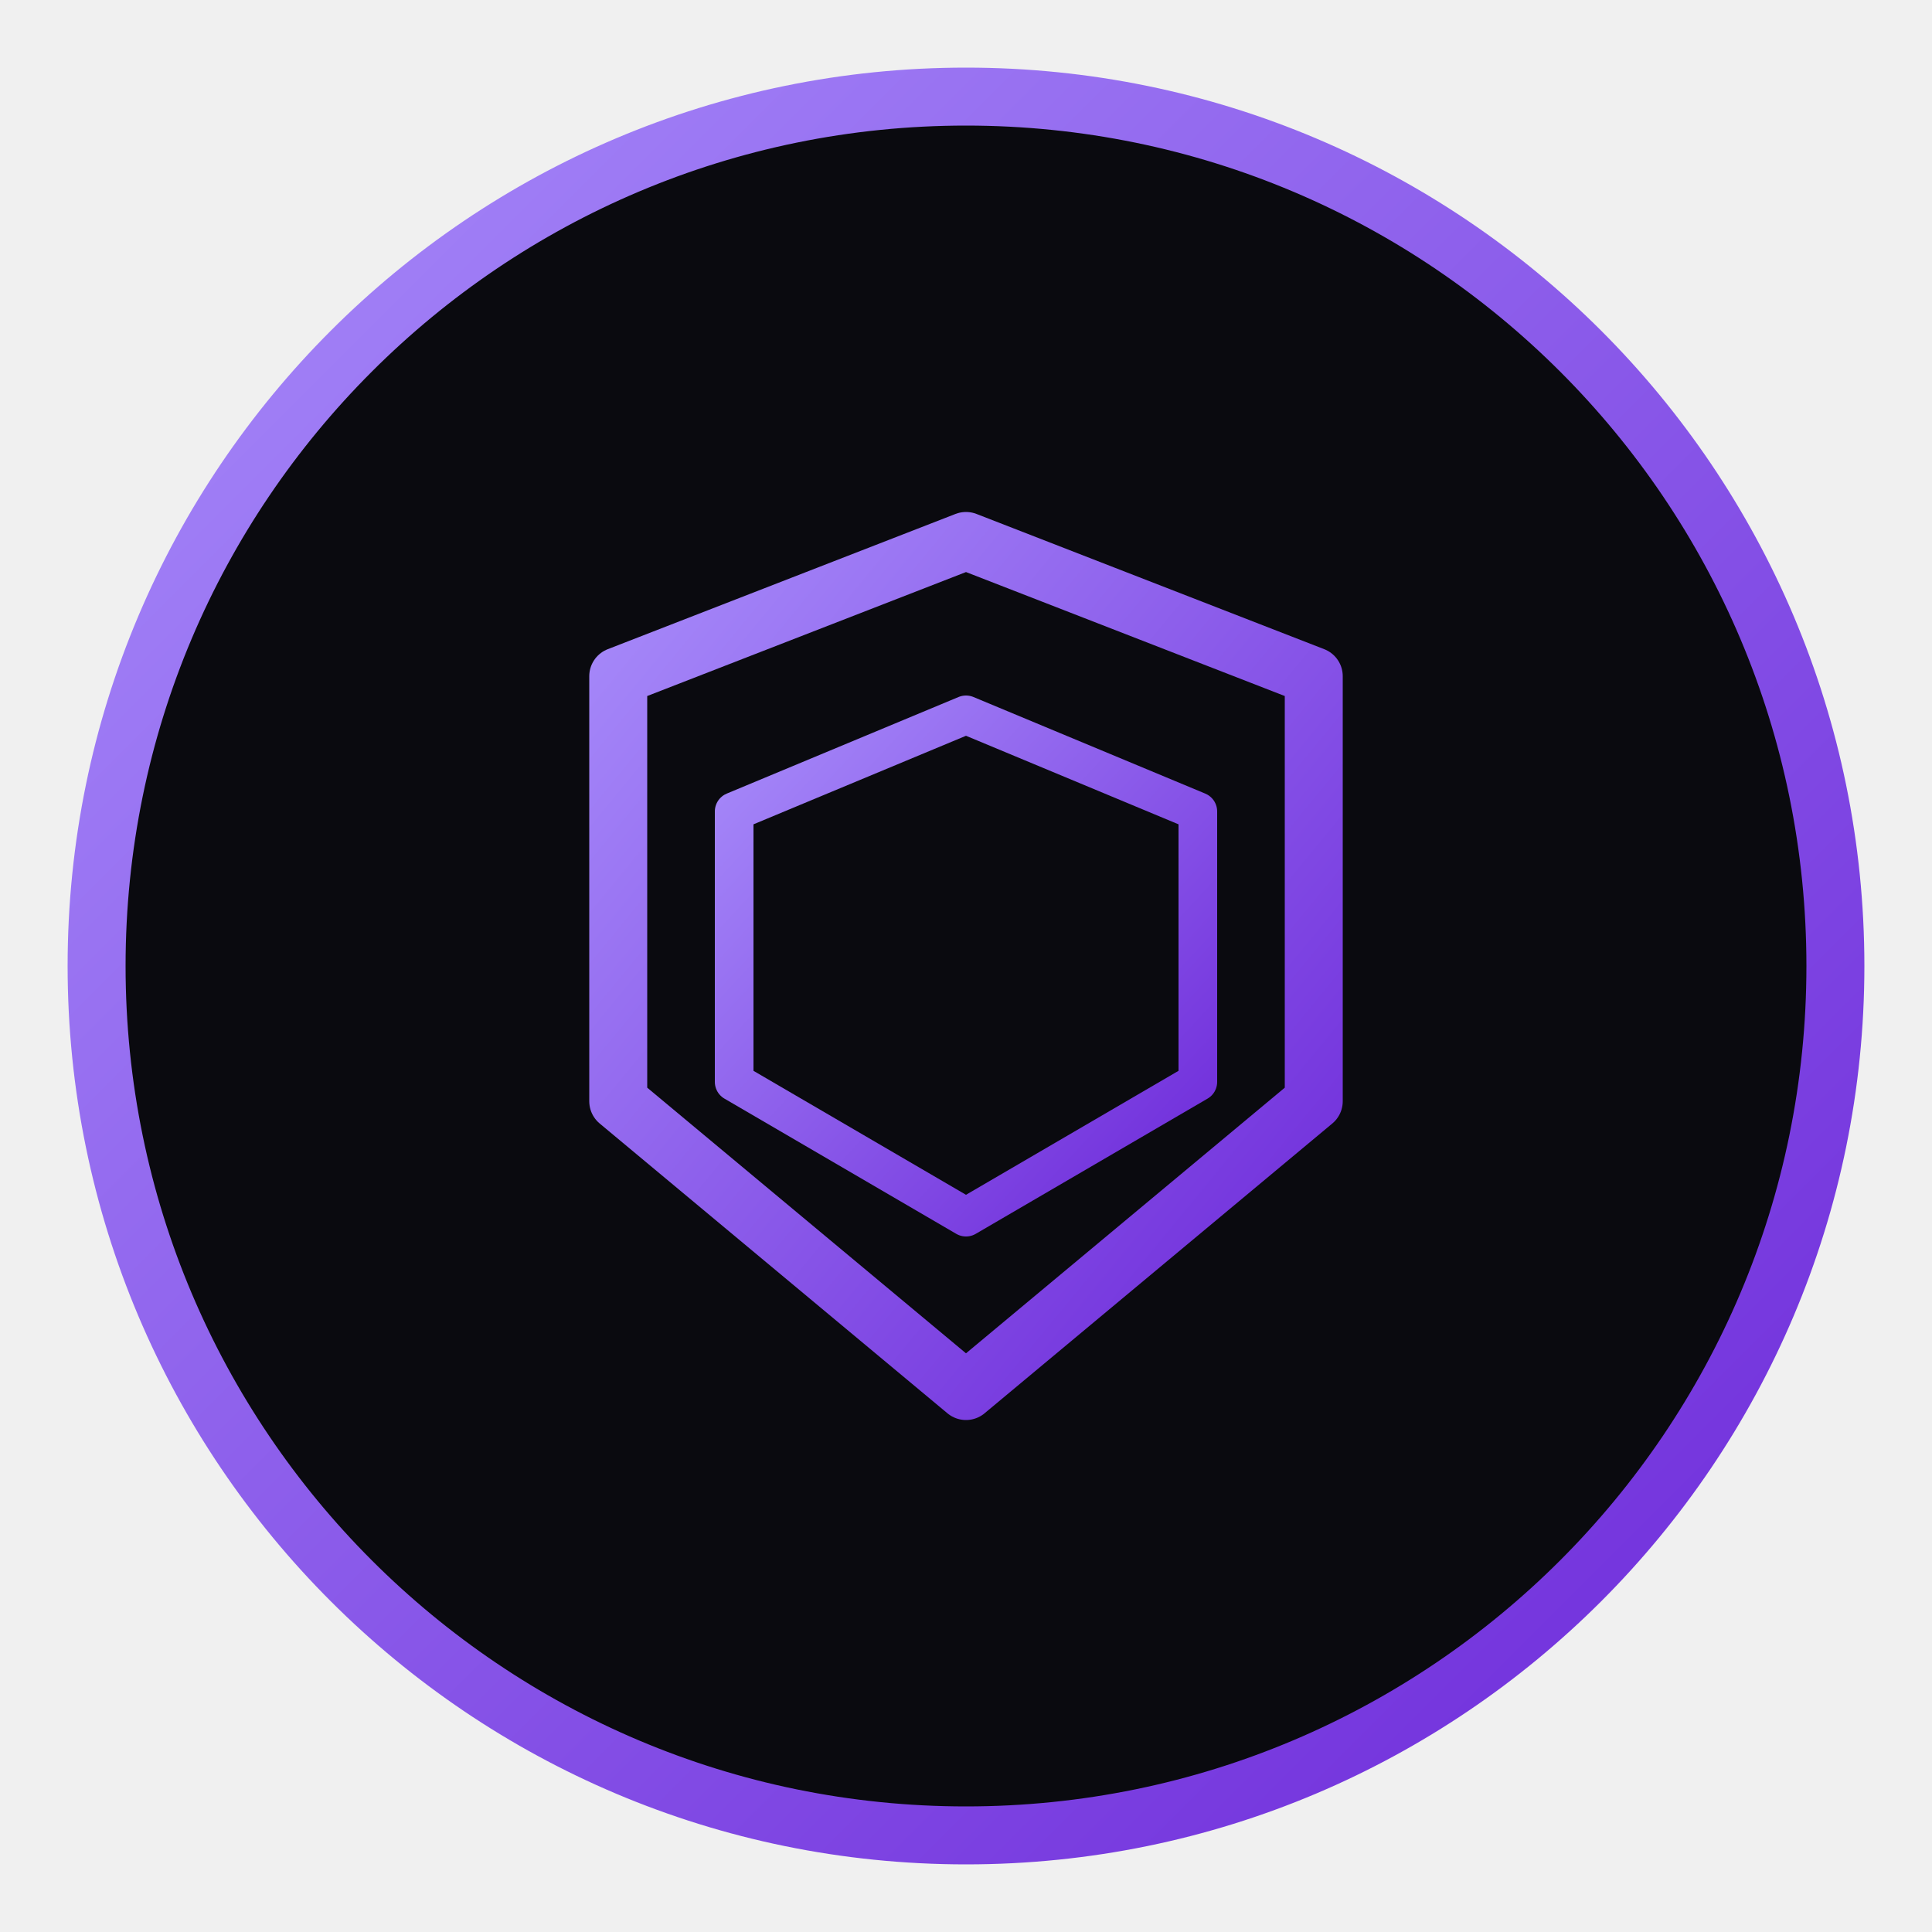
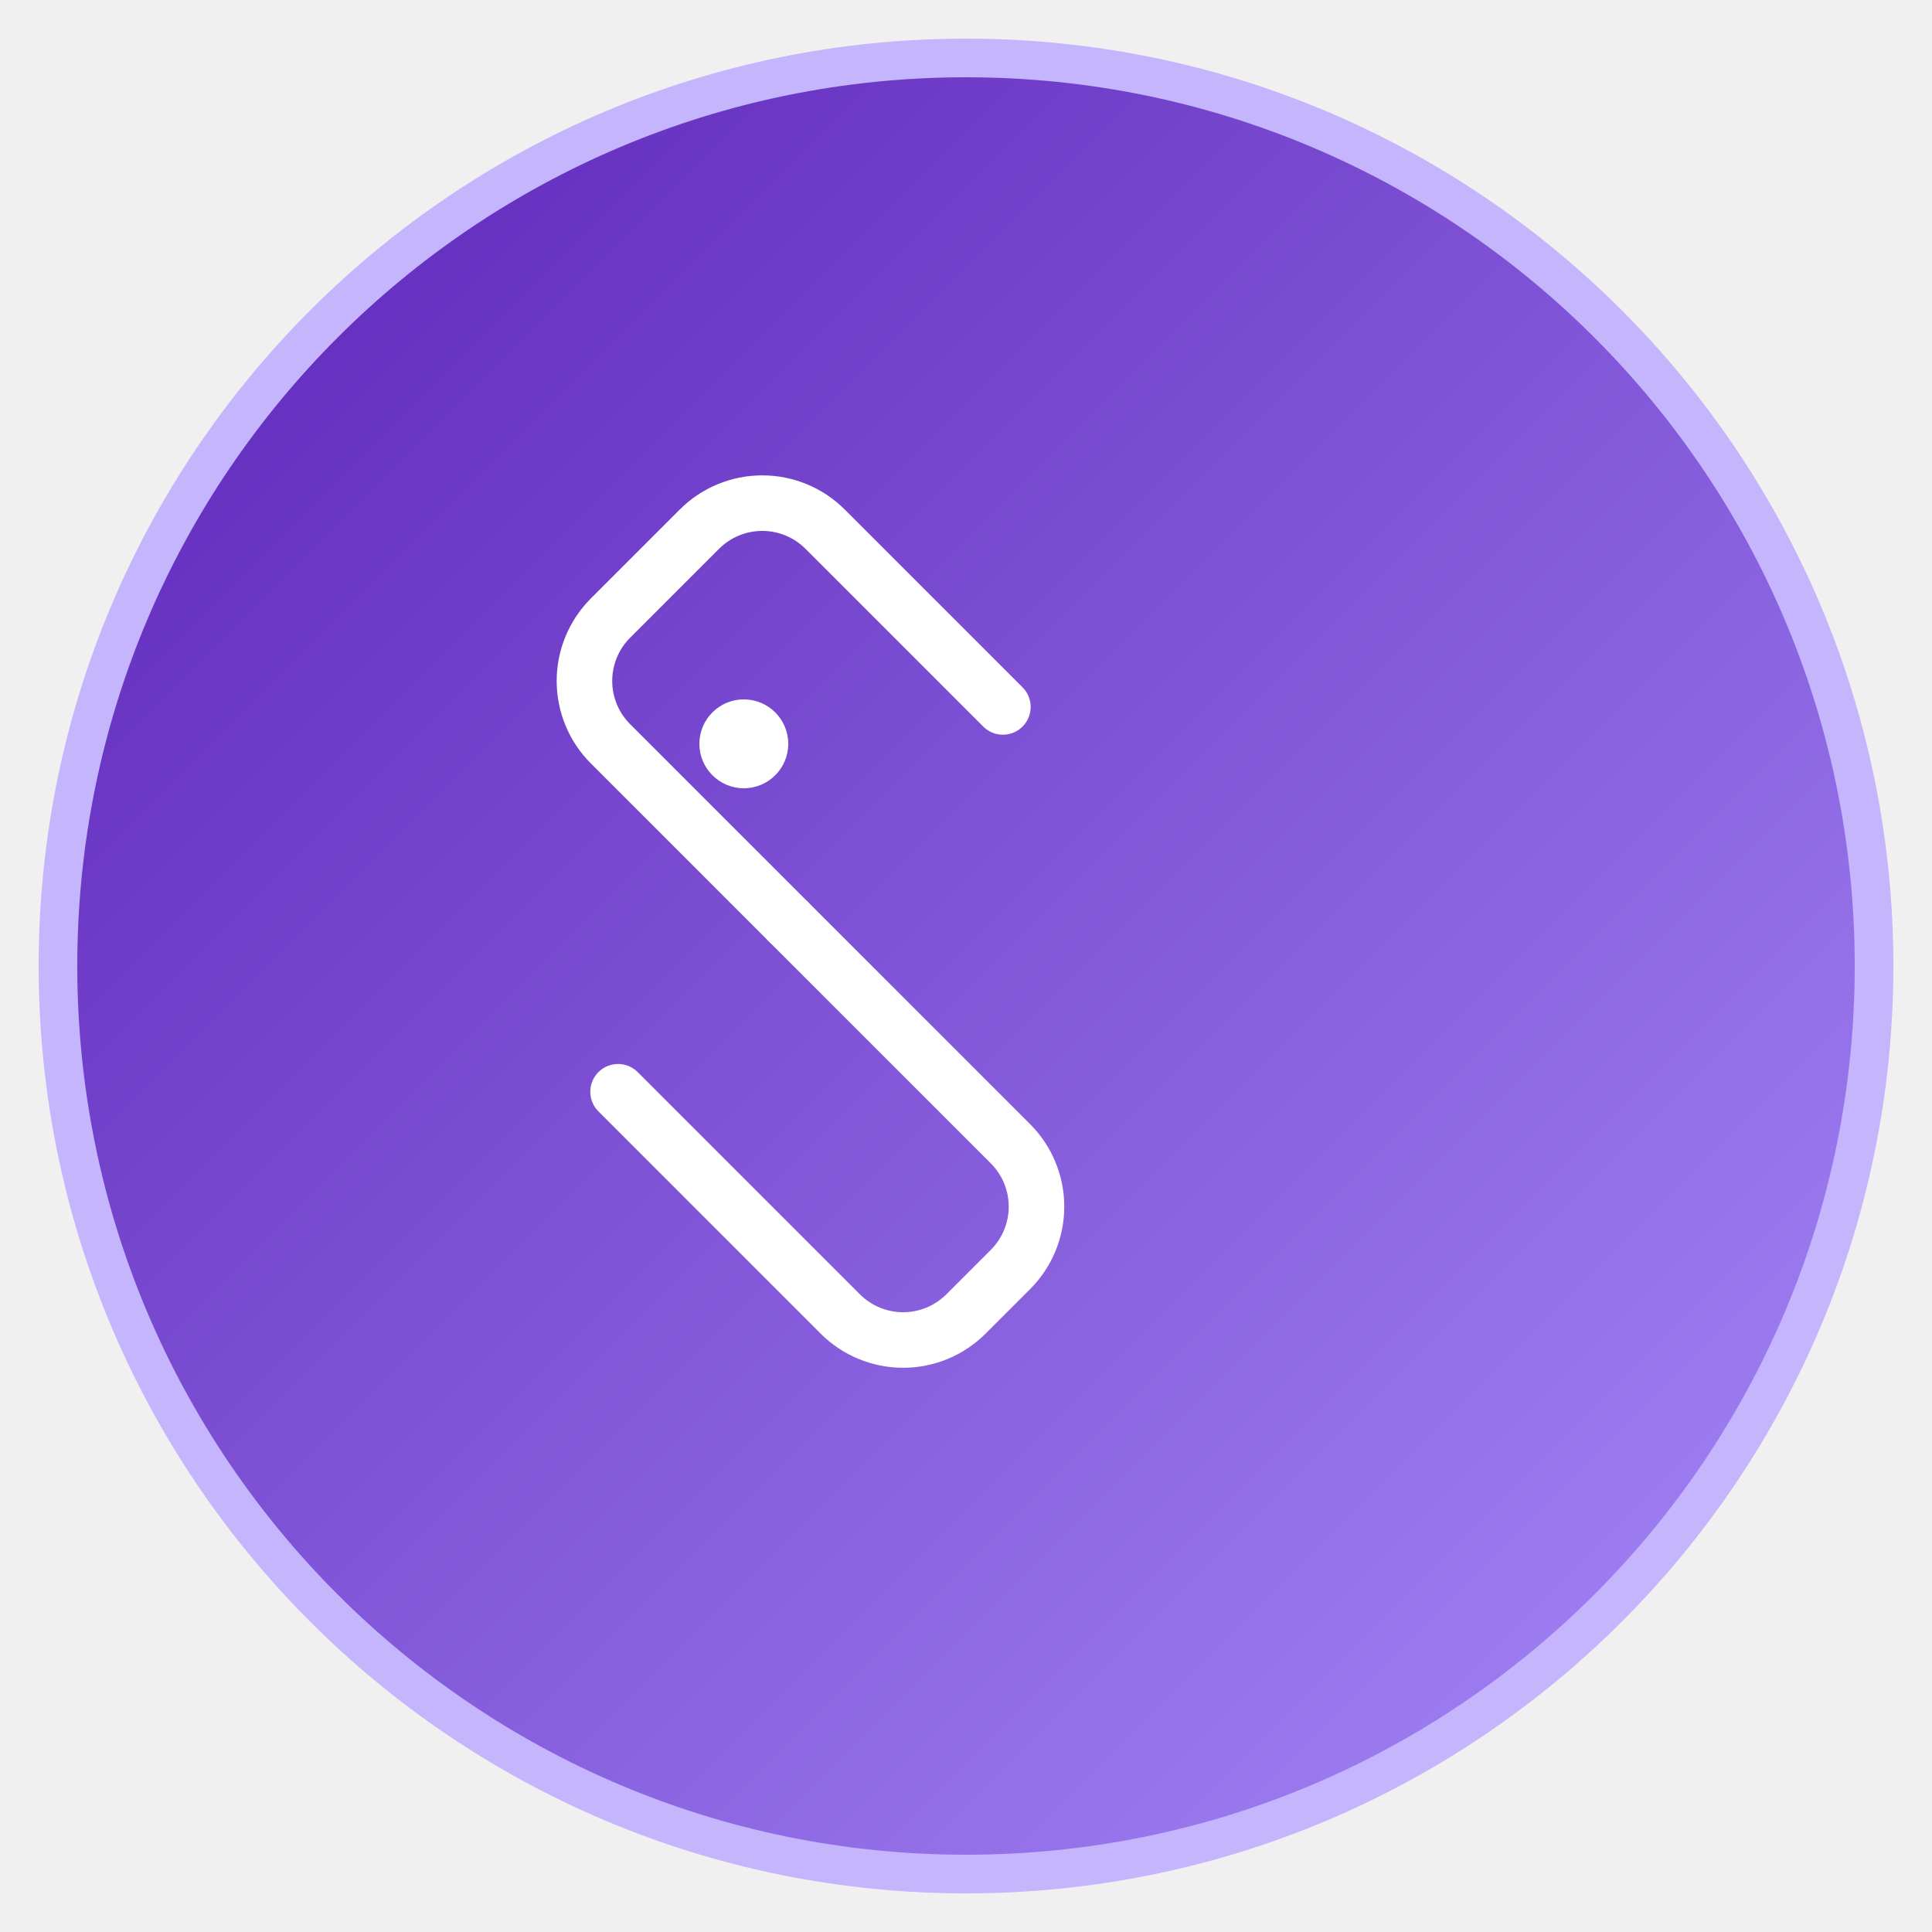
- <svg xmlns="http://www.w3.org/2000/svg" viewBox="0 0 100 100" fill="none">
+ <svg xmlns="http://www.w3.org/2000/svg" viewBox="0 0 100 100">
  <defs>
-     <linearGradient id="vs" x1="0" y1="0" x2="1" y2="1">
-       <stop offset="0%" stop-color="#a78bfa" />
-       <stop offset="100%" stop-color="#6d28d9" />
+     <linearGradient id="vsbg" x1="0" y1="0" x2="1" y2="1">
+       <stop offset="0%" stop-color="#5b21b6" />
+       <stop offset="100%" stop-color="#a78bfa" />
    </linearGradient>
  </defs>
-   <circle cx="50" cy="50" r="45" stroke="url(#vs)" stroke-width="3" fill="#0a0a0f" />
-   <path d="M32 35L50 28l18 7v22L50 72 32 57V35z" stroke="url(#vs)" stroke-width="3" fill="none" stroke-linejoin="round" />
-   <path d="M38 42l12-5 12 5v14l-12 7-12-7V42z" stroke="url(#vs)" stroke-width="2" fill="none" stroke-linejoin="round" />
+   <circle cx="50" cy="50" r="47" fill="url(#vsbg)" stroke="#c4b5fd" stroke-width="2" />
+   <g transform="translate(50,50) scale(1.15)" fill="none" stroke="#fff" stroke-width="2.5" stroke-linecap="round" stroke-linejoin="round">
+     <path d="M-8-2l-8-8a4 4 0 0 1 0-5.66l4-4a4 4 0 0 1 5.66 0l8 8" />
+     <path d="M-8-2l10 10a4 4 0 0 1 0 5.66l-2 2a4 4 0 0 1-5.66 0l-10-10" />
+     <circle cx="-10" cy="-10" r="2" fill="#fff" stroke="none" />
+   </g>
</svg>
